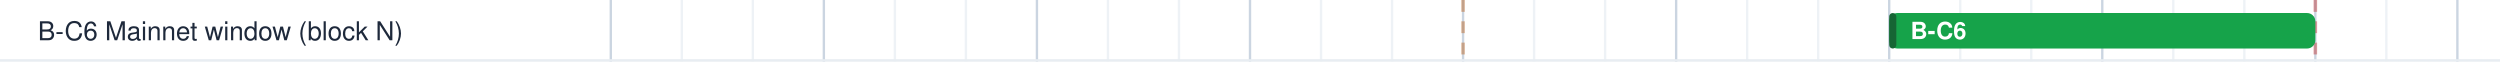
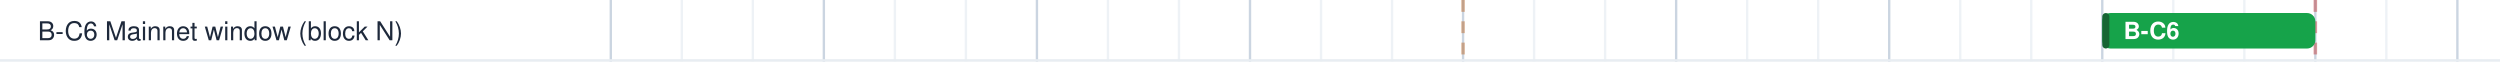
<svg xmlns="http://www.w3.org/2000/svg" width="1056" height="26" viewBox="0 0 1056 26" font-family="system-ui, -apple-system, 'Segoe UI', Helvetica, Arial, sans-serif">
  <rect x="0" y="0" width="1056" height="26" fill="#ffffff" />
  <line x1="258" y1="0" x2="258" y2="26" stroke="#cbd5e1" stroke-width="1" />
  <line x1="288" y1="0" x2="288" y2="26" stroke="#eef2f6" stroke-width="1" />
  <line x1="318" y1="0" x2="318" y2="26" stroke="#eef2f6" stroke-width="1" />
  <line x1="348" y1="0" x2="348" y2="26" stroke="#cbd5e1" stroke-width="1" />
  <line x1="378" y1="0" x2="378" y2="26" stroke="#eef2f6" stroke-width="1" />
  <line x1="408" y1="0" x2="408" y2="26" stroke="#eef2f6" stroke-width="1" />
  <line x1="438" y1="0" x2="438" y2="26" stroke="#cbd5e1" stroke-width="1" />
  <line x1="468" y1="0" x2="468" y2="26" stroke="#eef2f6" stroke-width="1" />
  <line x1="498" y1="0" x2="498" y2="26" stroke="#eef2f6" stroke-width="1" />
  <line x1="528" y1="0" x2="528" y2="26" stroke="#cbd5e1" stroke-width="1" />
  <line x1="558" y1="0" x2="558" y2="26" stroke="#eef2f6" stroke-width="1" />
  <line x1="588" y1="0" x2="588" y2="26" stroke="#eef2f6" stroke-width="1" />
  <line x1="618" y1="0" x2="618" y2="26" stroke="#cbd5e1" stroke-width="1" />
  <line x1="648" y1="0" x2="648" y2="26" stroke="#eef2f6" stroke-width="1" />
  <line x1="678" y1="0" x2="678" y2="26" stroke="#eef2f6" stroke-width="1" />
  <line x1="708" y1="0" x2="708" y2="26" stroke="#cbd5e1" stroke-width="1" />
  <line x1="738" y1="0" x2="738" y2="26" stroke="#eef2f6" stroke-width="1" />
  <line x1="768" y1="0" x2="768" y2="26" stroke="#eef2f6" stroke-width="1" />
  <line x1="798" y1="0" x2="798" y2="26" stroke="#cbd5e1" stroke-width="1" />
  <line x1="828" y1="0" x2="828" y2="26" stroke="#eef2f6" stroke-width="1" />
  <line x1="858" y1="0" x2="858" y2="26" stroke="#eef2f6" stroke-width="1" />
  <line x1="888" y1="0" x2="888" y2="26" stroke="#cbd5e1" stroke-width="1" />
  <line x1="918" y1="0" x2="918" y2="26" stroke="#eef2f6" stroke-width="1" />
  <line x1="948" y1="0" x2="948" y2="26" stroke="#eef2f6" stroke-width="1" />
  <line x1="978" y1="0" x2="978" y2="26" stroke="#cbd5e1" stroke-width="1" />
  <line x1="1008" y1="0" x2="1008" y2="26" stroke="#eef2f6" stroke-width="1" />
  <line x1="1038" y1="0" x2="1038" y2="26" stroke="#cbd5e1" stroke-width="1" />
  <line x1="618" y1="0" x2="618" y2="26" stroke="#b45309" stroke-width="1.5" stroke-dasharray="5 4" stroke-opacity="0.4" />
  <line x1="978" y1="0" x2="978" y2="26" stroke="#b91c1c" stroke-width="1.5" stroke-dasharray="5 4" stroke-opacity="0.4" />
  <line x1="0" y1="25.5" x2="1056" y2="25.5" stroke="#e8edf2" stroke-width="1" />
  <text x="16" y="17.0" font-size="11" fill="#1e293b">B-C6  Mainnet window (block N)</text>
-   <rect x="798" y="5.5" width="180" height="15" rx="3.5" fill="#16a34a" />
-   <rect x="798" y="5.5" width="3" height="15" rx="1.5" fill="#166534" />
-   <text x="807.0" y="16.5" font-size="10" font-weight="600" fill="#ffffff">B-C6</text>
+   <rect x="888" y="5.5" width="90" height="15" rx="3.5" fill="#16a34a" />
+   <rect x="888" y="5.5" width="3" height="15" rx="1.5" fill="#166534" />
+   <text x="897.0" y="16.5" font-size="10" font-weight="600" fill="#ffffff">B-C6</text>
</svg>
